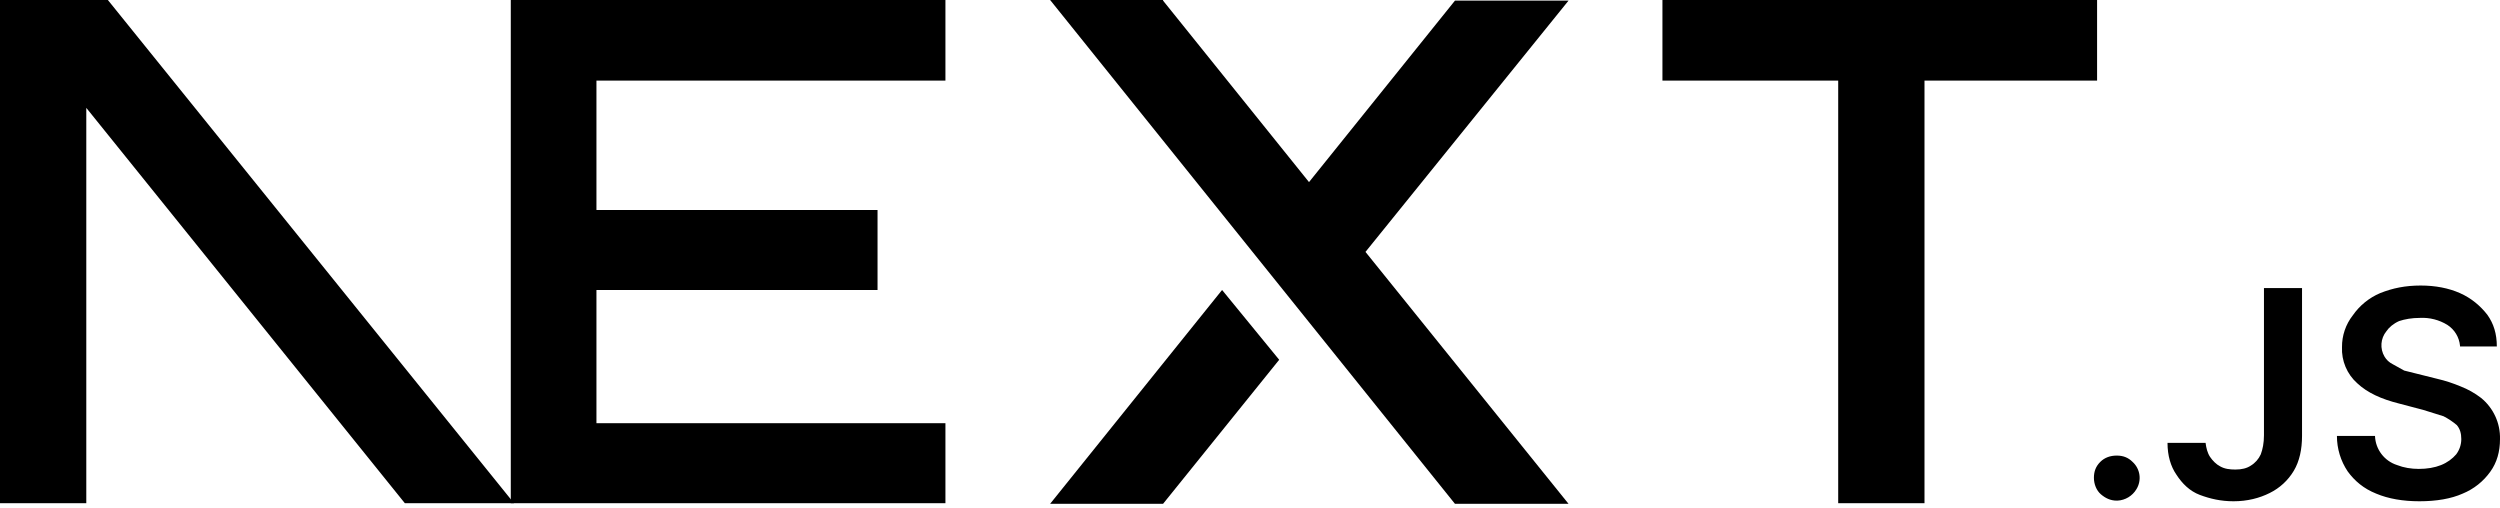
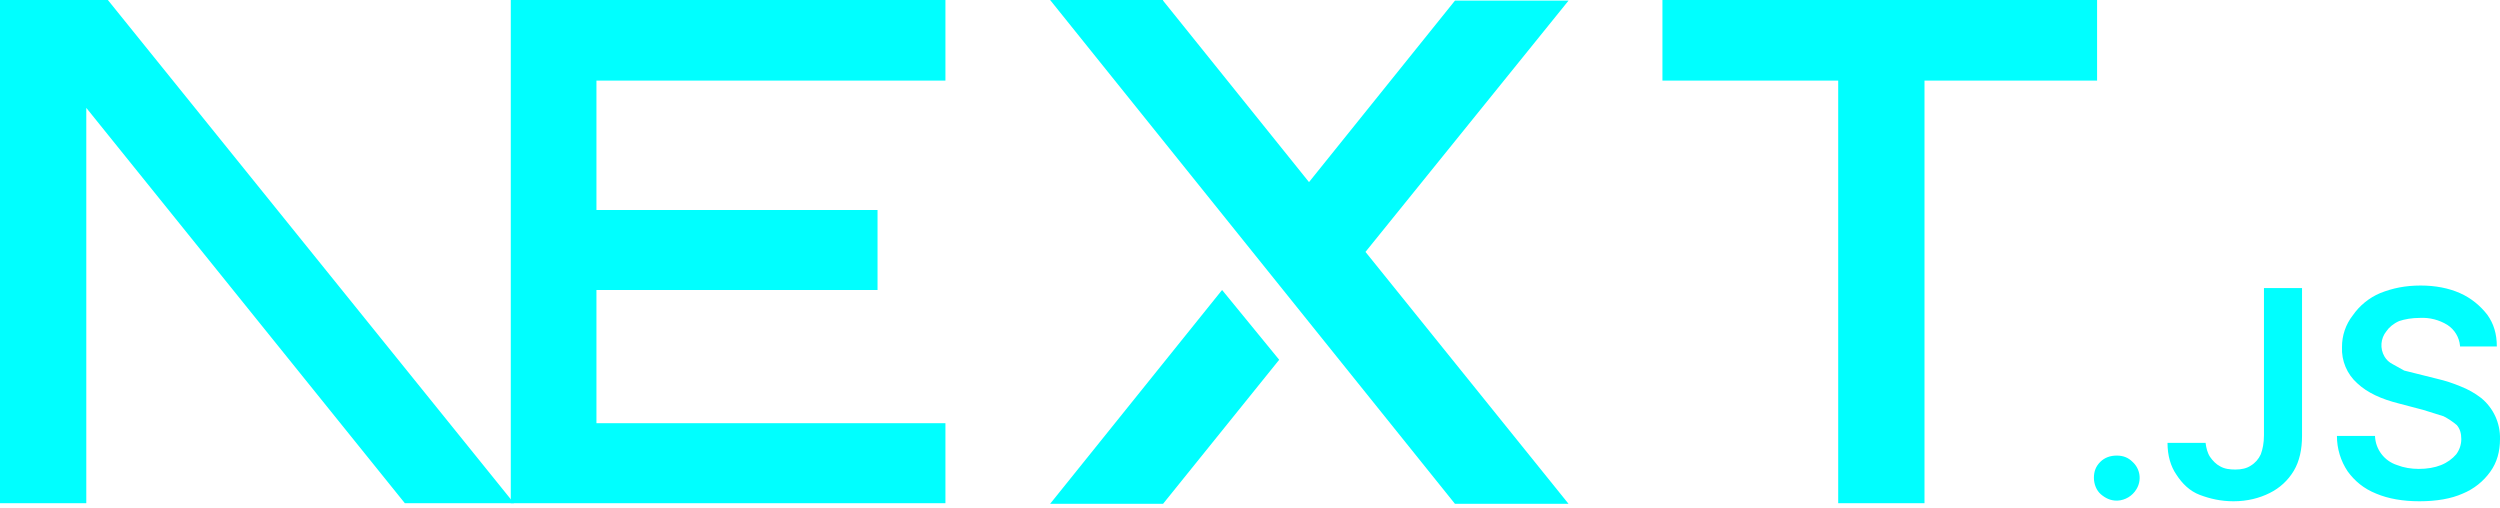
<svg xmlns="http://www.w3.org/2000/svg" fill="none" viewBox="0 0 394 80">
-   <path fill="#000" d="M262 0h68.5v12.7h-27.2v66.6h-13.6V12.7H262V0ZM149 0v12.7H94v20.4h44.3v12.6H94v21h55v12.6H80.5V0h68.7zm34.3 0h-17.8l63.8 79.4h17.9l-32-39.7 32-39.6h-17.9l-23 28.6-23-28.6zm18.3 56.7-9-11-27.1 33.7h17.8l18.3-22.7z" />
-   <path fill="#000" d="M81 79.3 17 0H0v79.3h13.6V17l50.2 62.3H81Zm252.6-.4c-1 0-1.8-.4-2.5-1s-1.1-1.6-1.1-2.6.3-1.8 1-2.5 1.6-1 2.6-1 1.8.3 2.5 1a3.4 3.4 0 0 1 .6 4.3 3.7 3.7 0 0 1-3 1.8zm23.2-33.5h6v23.3c0 2.1-.4 4-1.3 5.5a9.1 9.1 0 0 1-3.8 3.5c-1.6.8-3.5 1.3-5.7 1.3-2 0-3.7-.4-5.3-1s-2.8-1.8-3.7-3.2c-.9-1.3-1.4-3-1.4-5h6c.1.8.3 1.6.7 2.2s1 1.2 1.6 1.5c.7.4 1.5.5 2.4.5 1 0 1.8-.2 2.4-.6a4 4 0 0 0 1.6-1.8c.3-.8.5-1.8.5-3V45.5zm30.9 9.1a4.4 4.4 0 0 0-2-3.3 7.5 7.5 0 0 0-4.3-1.1c-1.3 0-2.4.2-3.3.5-.9.4-1.6 1-2 1.6a3.5 3.5 0 0 0-.3 4c.3.5.7.9 1.3 1.2l1.8 1 2 .5 3.2.8c1.3.3 2.5.7 3.7 1.2a13 13 0 0 1 3.2 1.8 8.1 8.1 0 0 1 3 6.5c0 2-.5 3.7-1.5 5.1a10 10 0 0 1-4.4 3.5c-1.8.8-4.1 1.2-6.8 1.2-2.6 0-4.9-.4-6.8-1.2-2-.8-3.4-2-4.5-3.5a10 10 0 0 1-1.7-5.6h6a5 5 0 0 0 3.5 4.6c1 .4 2.2.6 3.4.6 1.3 0 2.5-.2 3.5-.6 1-.4 1.8-1 2.4-1.7a4 4 0 0 0 .8-2.4c0-.9-.2-1.6-.7-2.2a11 11 0 0 0-2.1-1.4l-3.2-1-3.8-1c-2.8-.7-5-1.7-6.6-3.2a7.2 7.2 0 0 1-2.4-5.7 8 8 0 0 1 1.7-5 10 10 0 0 1 4.3-3.5c2-.8 4-1.2 6.4-1.2 2.3 0 4.4.4 6.2 1.2 1.8.8 3.2 2 4.3 3.4 1 1.4 1.5 3 1.5 5h-5.8z" />
+   <path fill="#00ffff" d="M262 0h68.5v12.7h-27.2v66.6h-13.6V12.7H262V0ZM149 0v12.7H94v20.4h44.3v12.6H94v21h55v12.6H80.5V0h68.7zm34.3 0h-17.8l63.8 79.4h17.9l-32-39.7 32-39.6h-17.9l-23 28.6-23-28.6zm18.3 56.7-9-11-27.1 33.7h17.8l18.3-22.7z" />
+   <path fill="#00ffff" d="M81 79.3 17 0H0v79.3h13.6V17l50.2 62.3H81Zm252.6-.4c-1 0-1.8-.4-2.5-1s-1.1-1.6-1.1-2.6.3-1.8 1-2.5 1.6-1 2.6-1 1.8.3 2.5 1a3.4 3.4 0 0 1 .6 4.3 3.7 3.7 0 0 1-3 1.8zm23.2-33.5h6v23.3c0 2.1-.4 4-1.3 5.5a9.1 9.1 0 0 1-3.8 3.5c-1.6.8-3.5 1.3-5.7 1.3-2 0-3.7-.4-5.3-1s-2.8-1.8-3.7-3.2c-.9-1.3-1.4-3-1.4-5h6c.1.8.3 1.6.7 2.2s1 1.2 1.6 1.5c.7.4 1.5.5 2.4.5 1 0 1.8-.2 2.4-.6a4 4 0 0 0 1.6-1.8c.3-.8.5-1.8.5-3V45.5zm30.9 9.1a4.4 4.4 0 0 0-2-3.3 7.5 7.5 0 0 0-4.3-1.1c-1.3 0-2.4.2-3.3.5-.9.4-1.6 1-2 1.6a3.5 3.5 0 0 0-.3 4c.3.5.7.9 1.3 1.2l1.8 1 2 .5 3.2.8c1.3.3 2.5.7 3.7 1.2a13 13 0 0 1 3.2 1.8 8.1 8.1 0 0 1 3 6.5c0 2-.5 3.7-1.5 5.1a10 10 0 0 1-4.4 3.5c-1.8.8-4.1 1.2-6.8 1.2-2.6 0-4.9-.4-6.8-1.2-2-.8-3.4-2-4.5-3.5a10 10 0 0 1-1.7-5.6h6a5 5 0 0 0 3.5 4.6c1 .4 2.2.6 3.4.6 1.3 0 2.5-.2 3.5-.6 1-.4 1.8-1 2.4-1.7a4 4 0 0 0 .8-2.4c0-.9-.2-1.6-.7-2.2a11 11 0 0 0-2.1-1.4l-3.2-1-3.8-1c-2.8-.7-5-1.7-6.6-3.2a7.2 7.2 0 0 1-2.4-5.7 8 8 0 0 1 1.7-5 10 10 0 0 1 4.3-3.5c2-.8 4-1.2 6.4-1.2 2.3 0 4.4.4 6.2 1.2 1.8.8 3.2 2 4.3 3.4 1 1.4 1.5 3 1.5 5h-5.8z" />
</svg>
